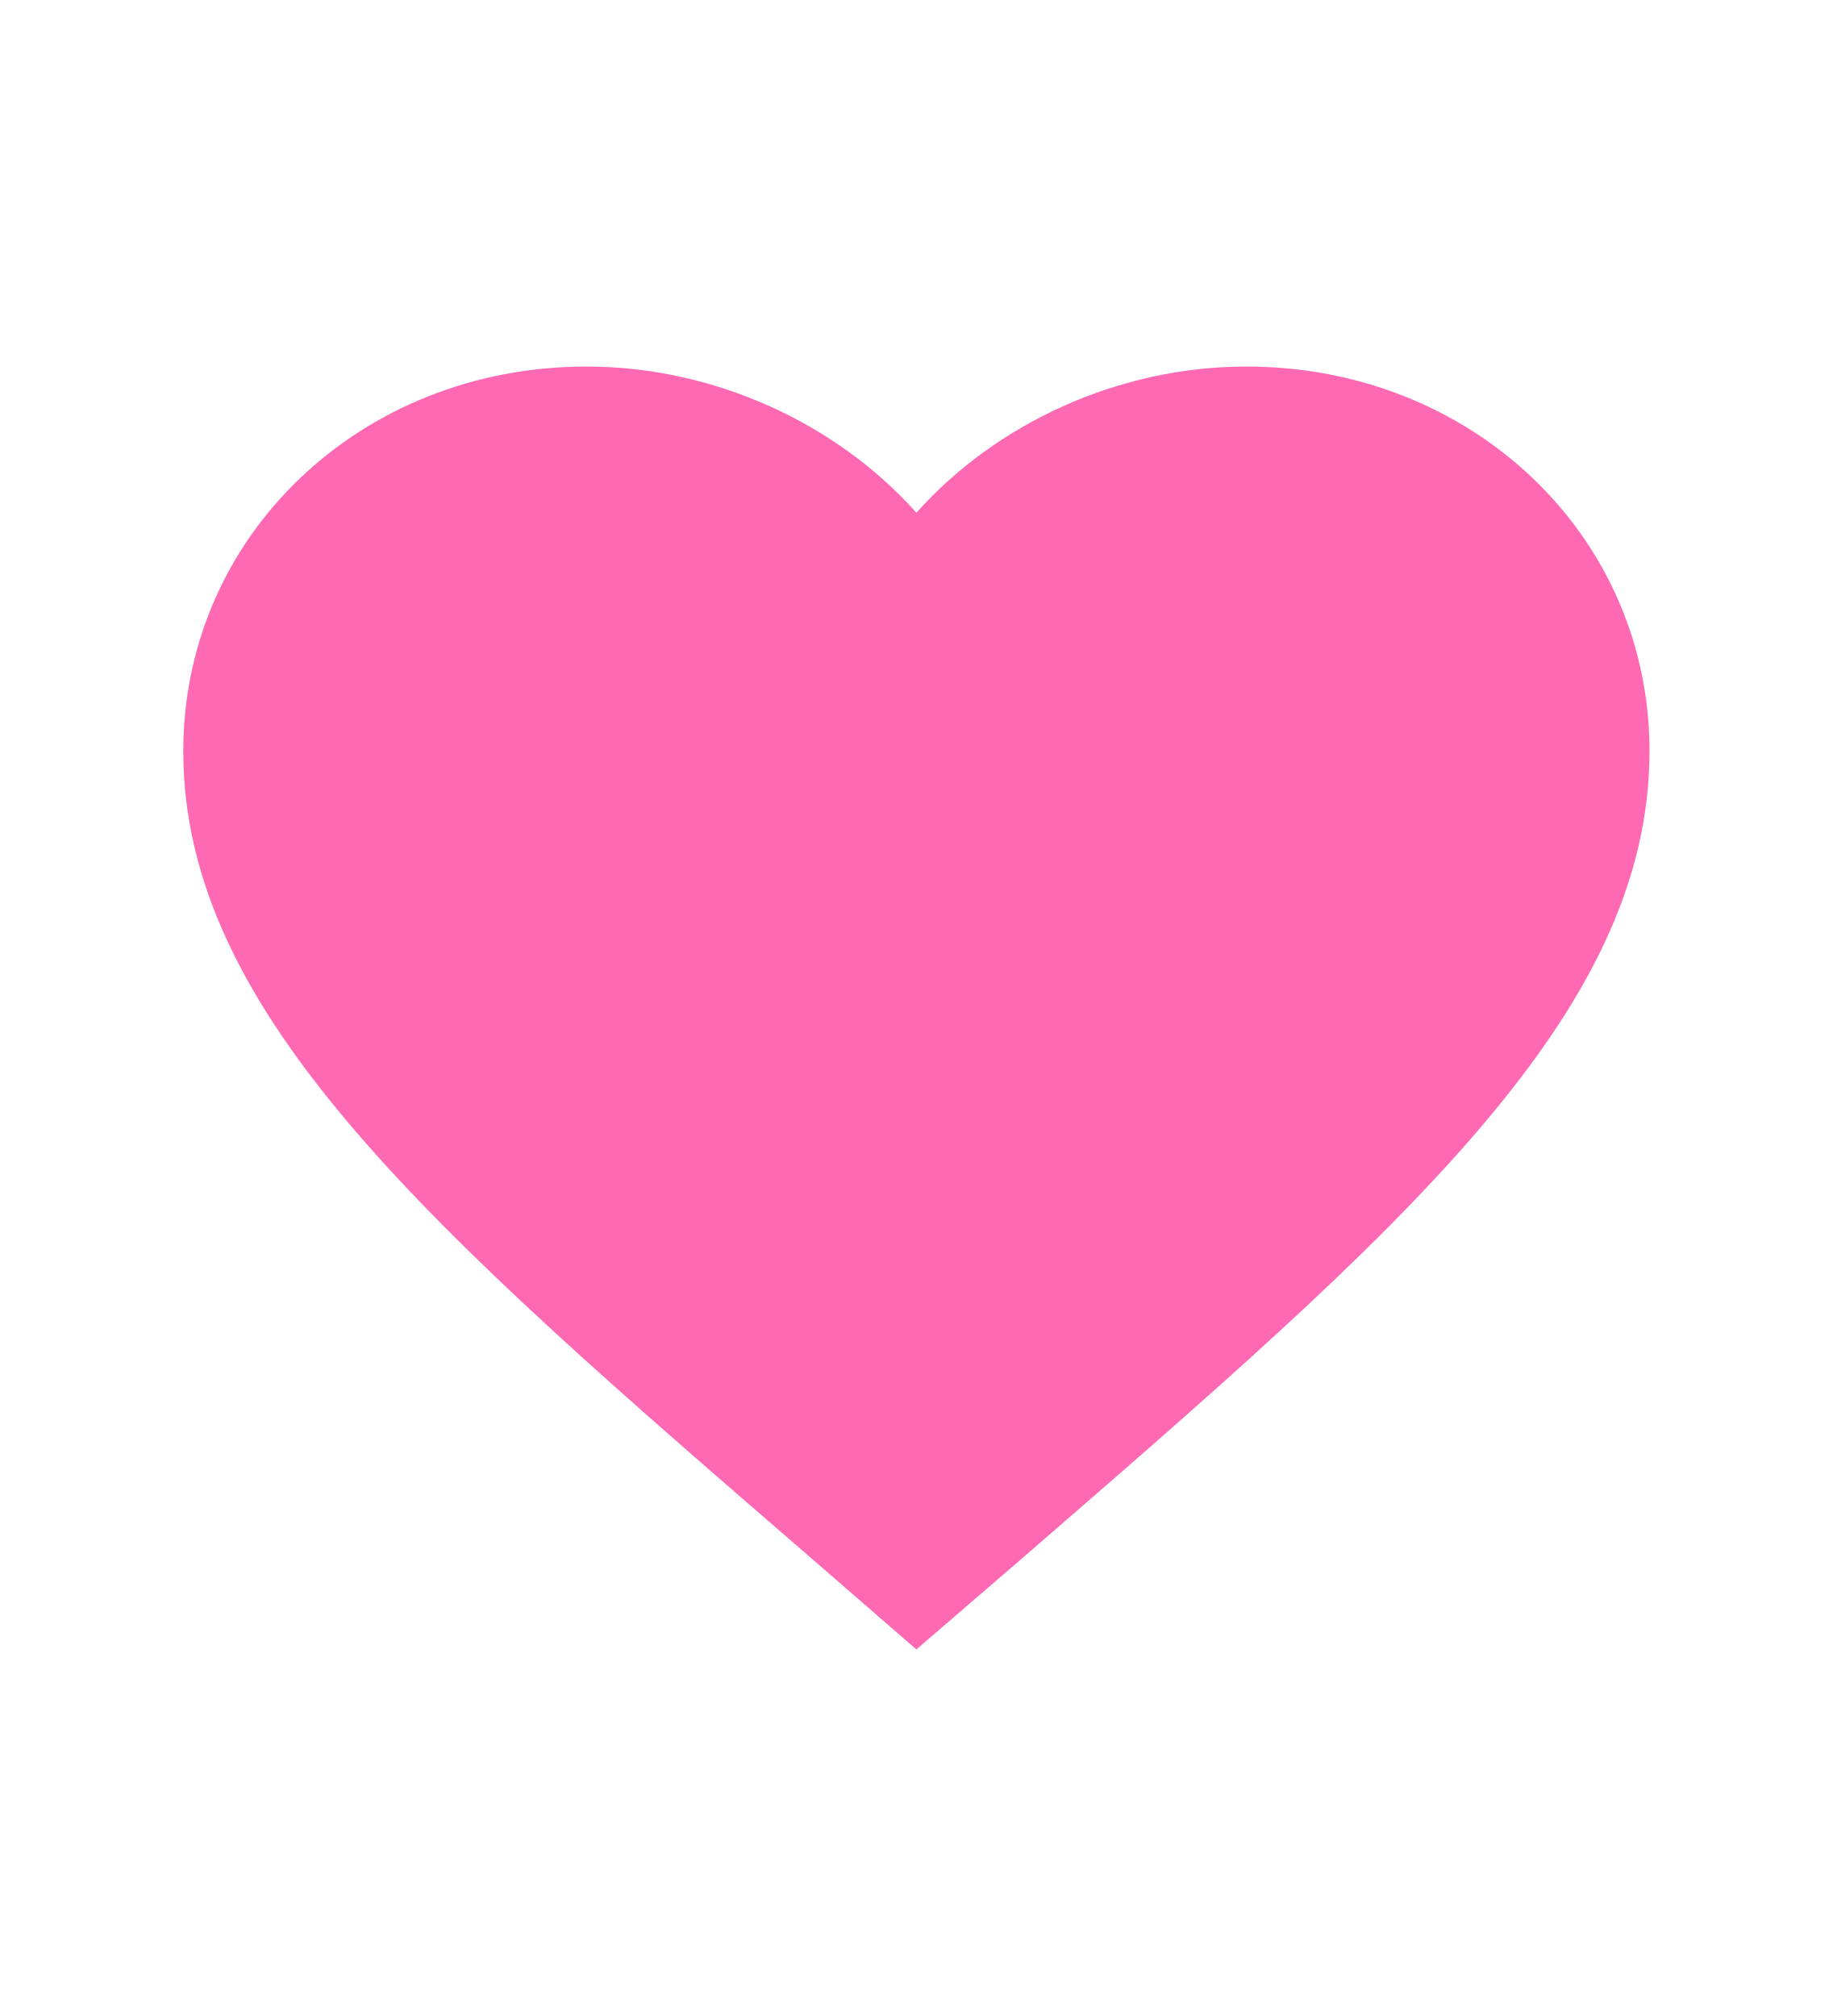
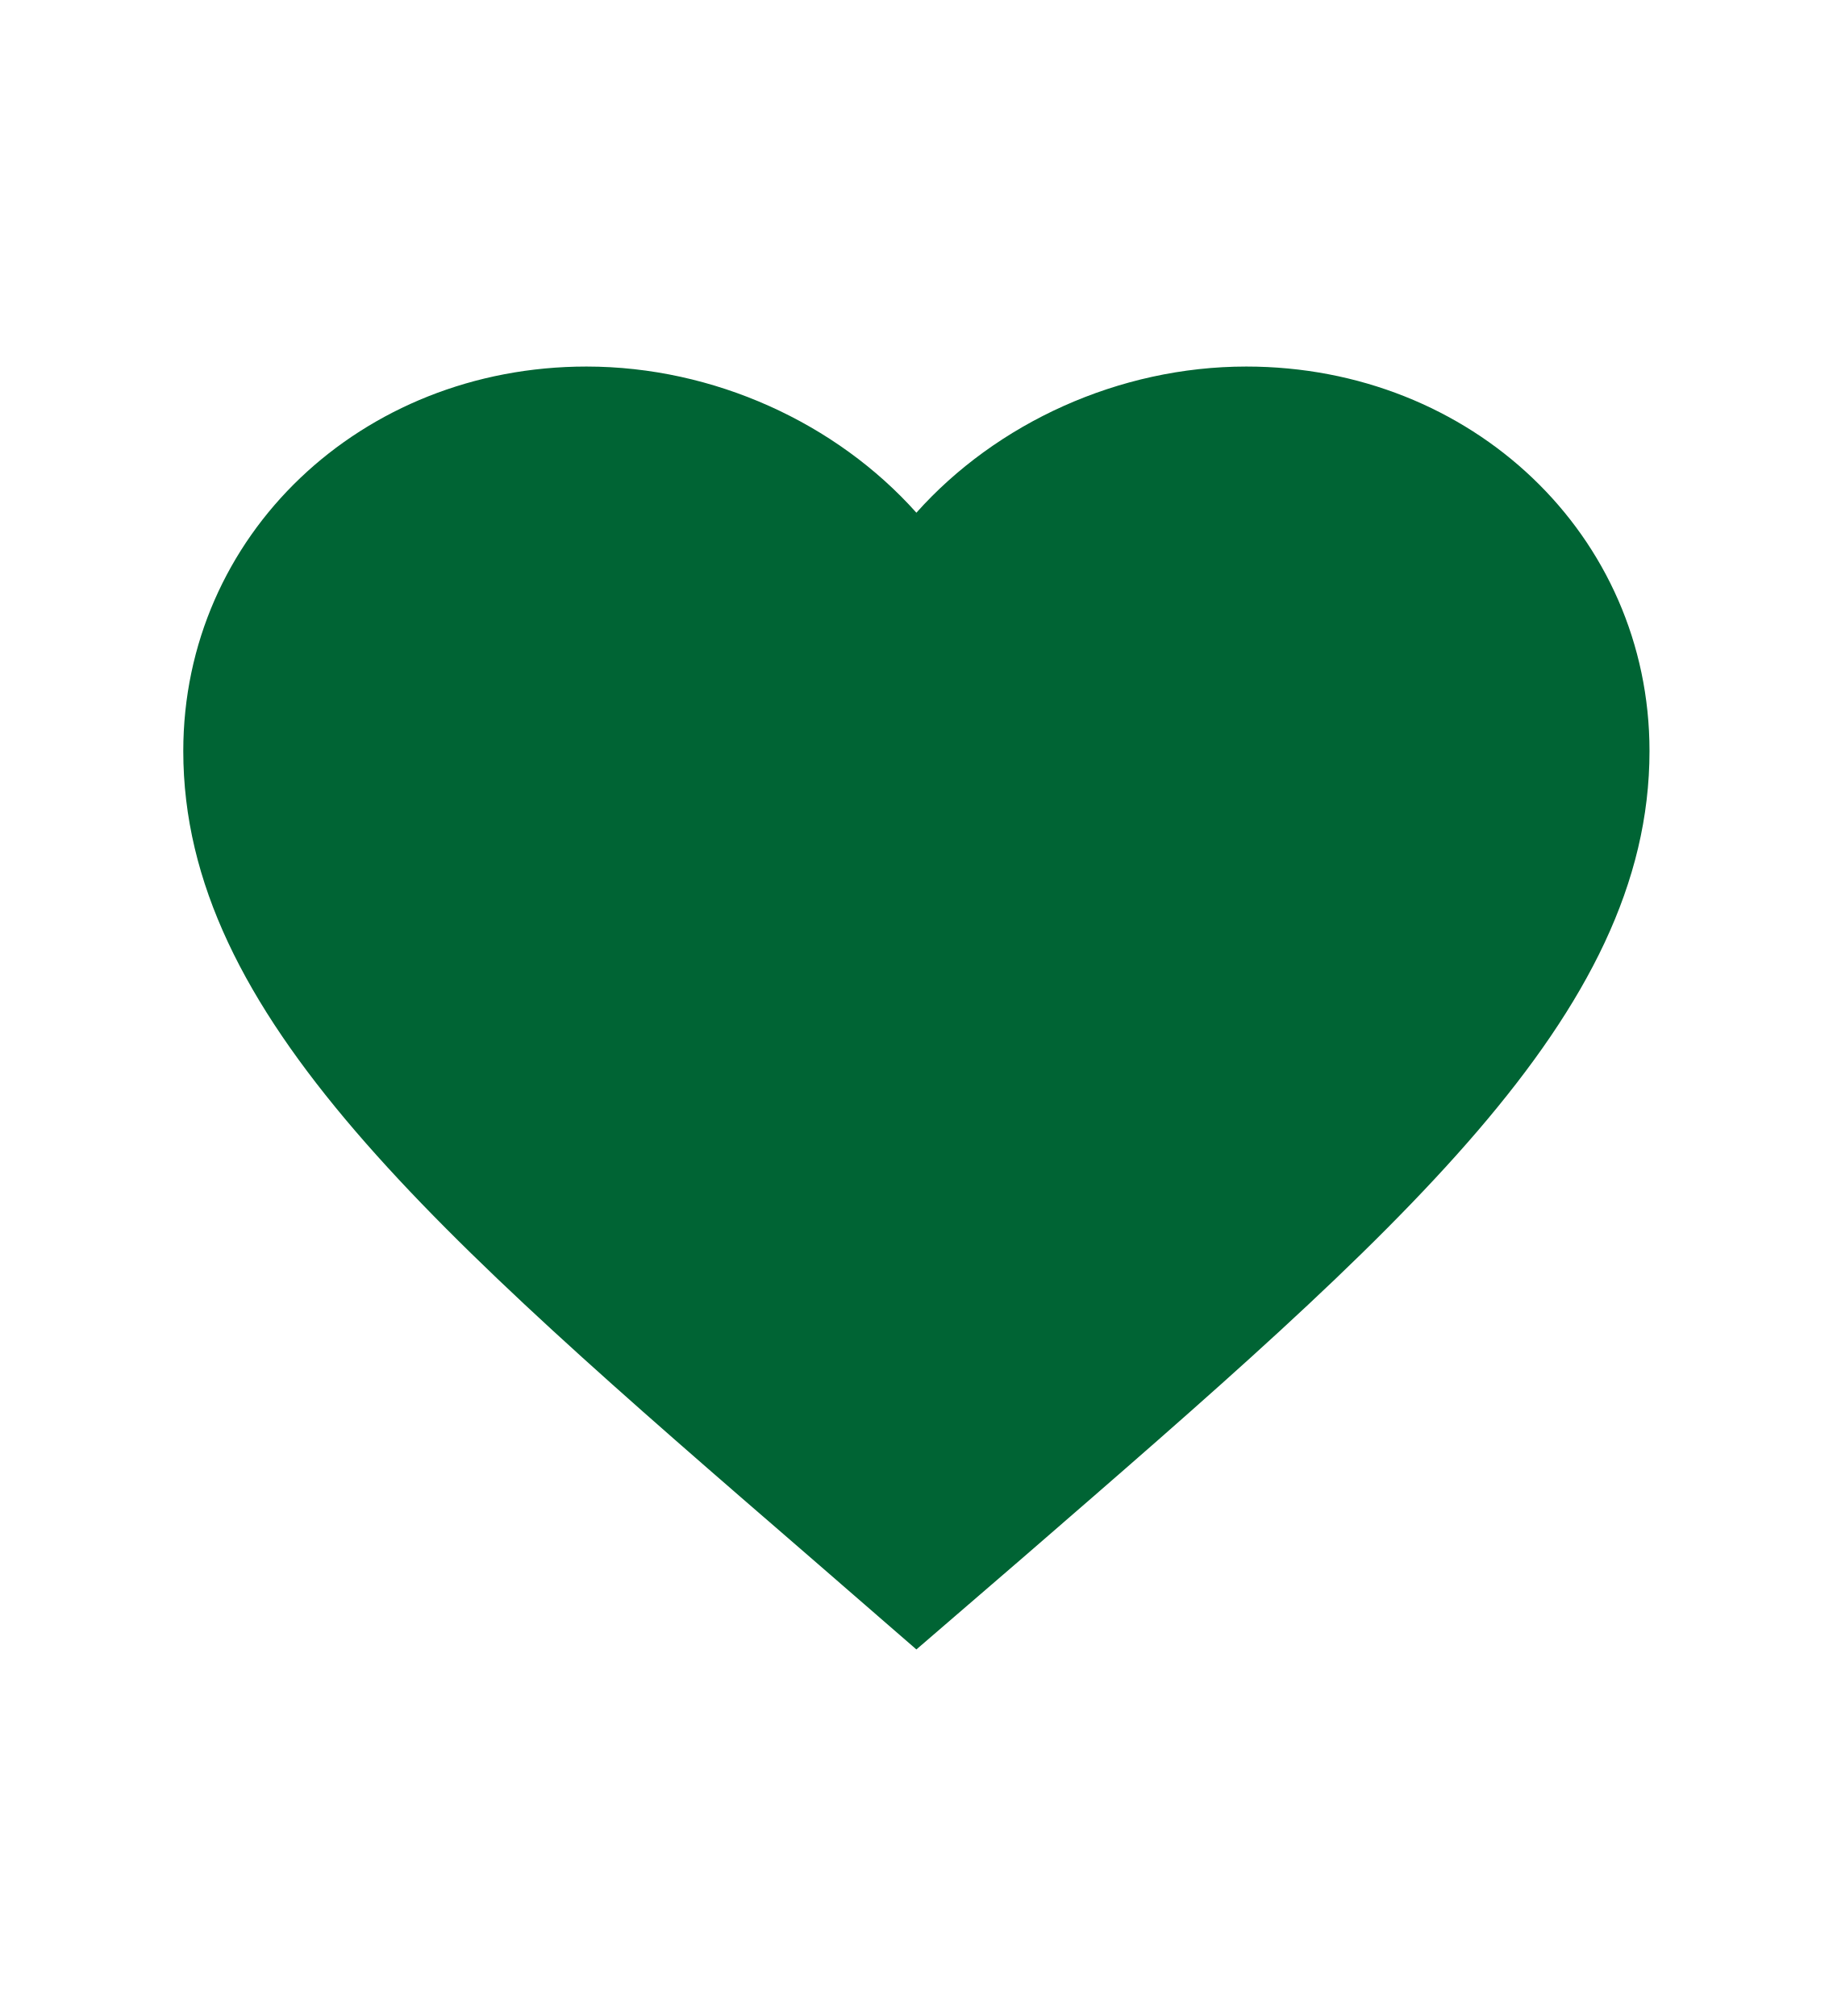
<svg xmlns="http://www.w3.org/2000/svg" width="20" height="22" viewBox="0 0 20 22" fill="none">
-   <path d="M10 18L8.84 16.993C4.72 13.43 2 11.08 2 8.196C2 5.846 3.936 4 6.4 4C7.792 4 9.128 4.618 10 5.595C10.872 4.618 12.208 4 13.6 4C16.064 4 18 5.846 18 8.196C18 11.08 15.28 13.43 11.16 17L10 18Z" fill="#FF69B4" />
+   <path d="M10 18L8.84 16.993C4.72 13.43 2 11.08 2 8.196C2 5.846 3.936 4 6.4 4C7.792 4 9.128 4.618 10 5.595C10.872 4.618 12.208 4 13.6 4C16.064 4 18 5.846 18 8.196C18 11.08 15.28 13.43 11.16 17L10 18Z" fill="#006434" />
</svg>
